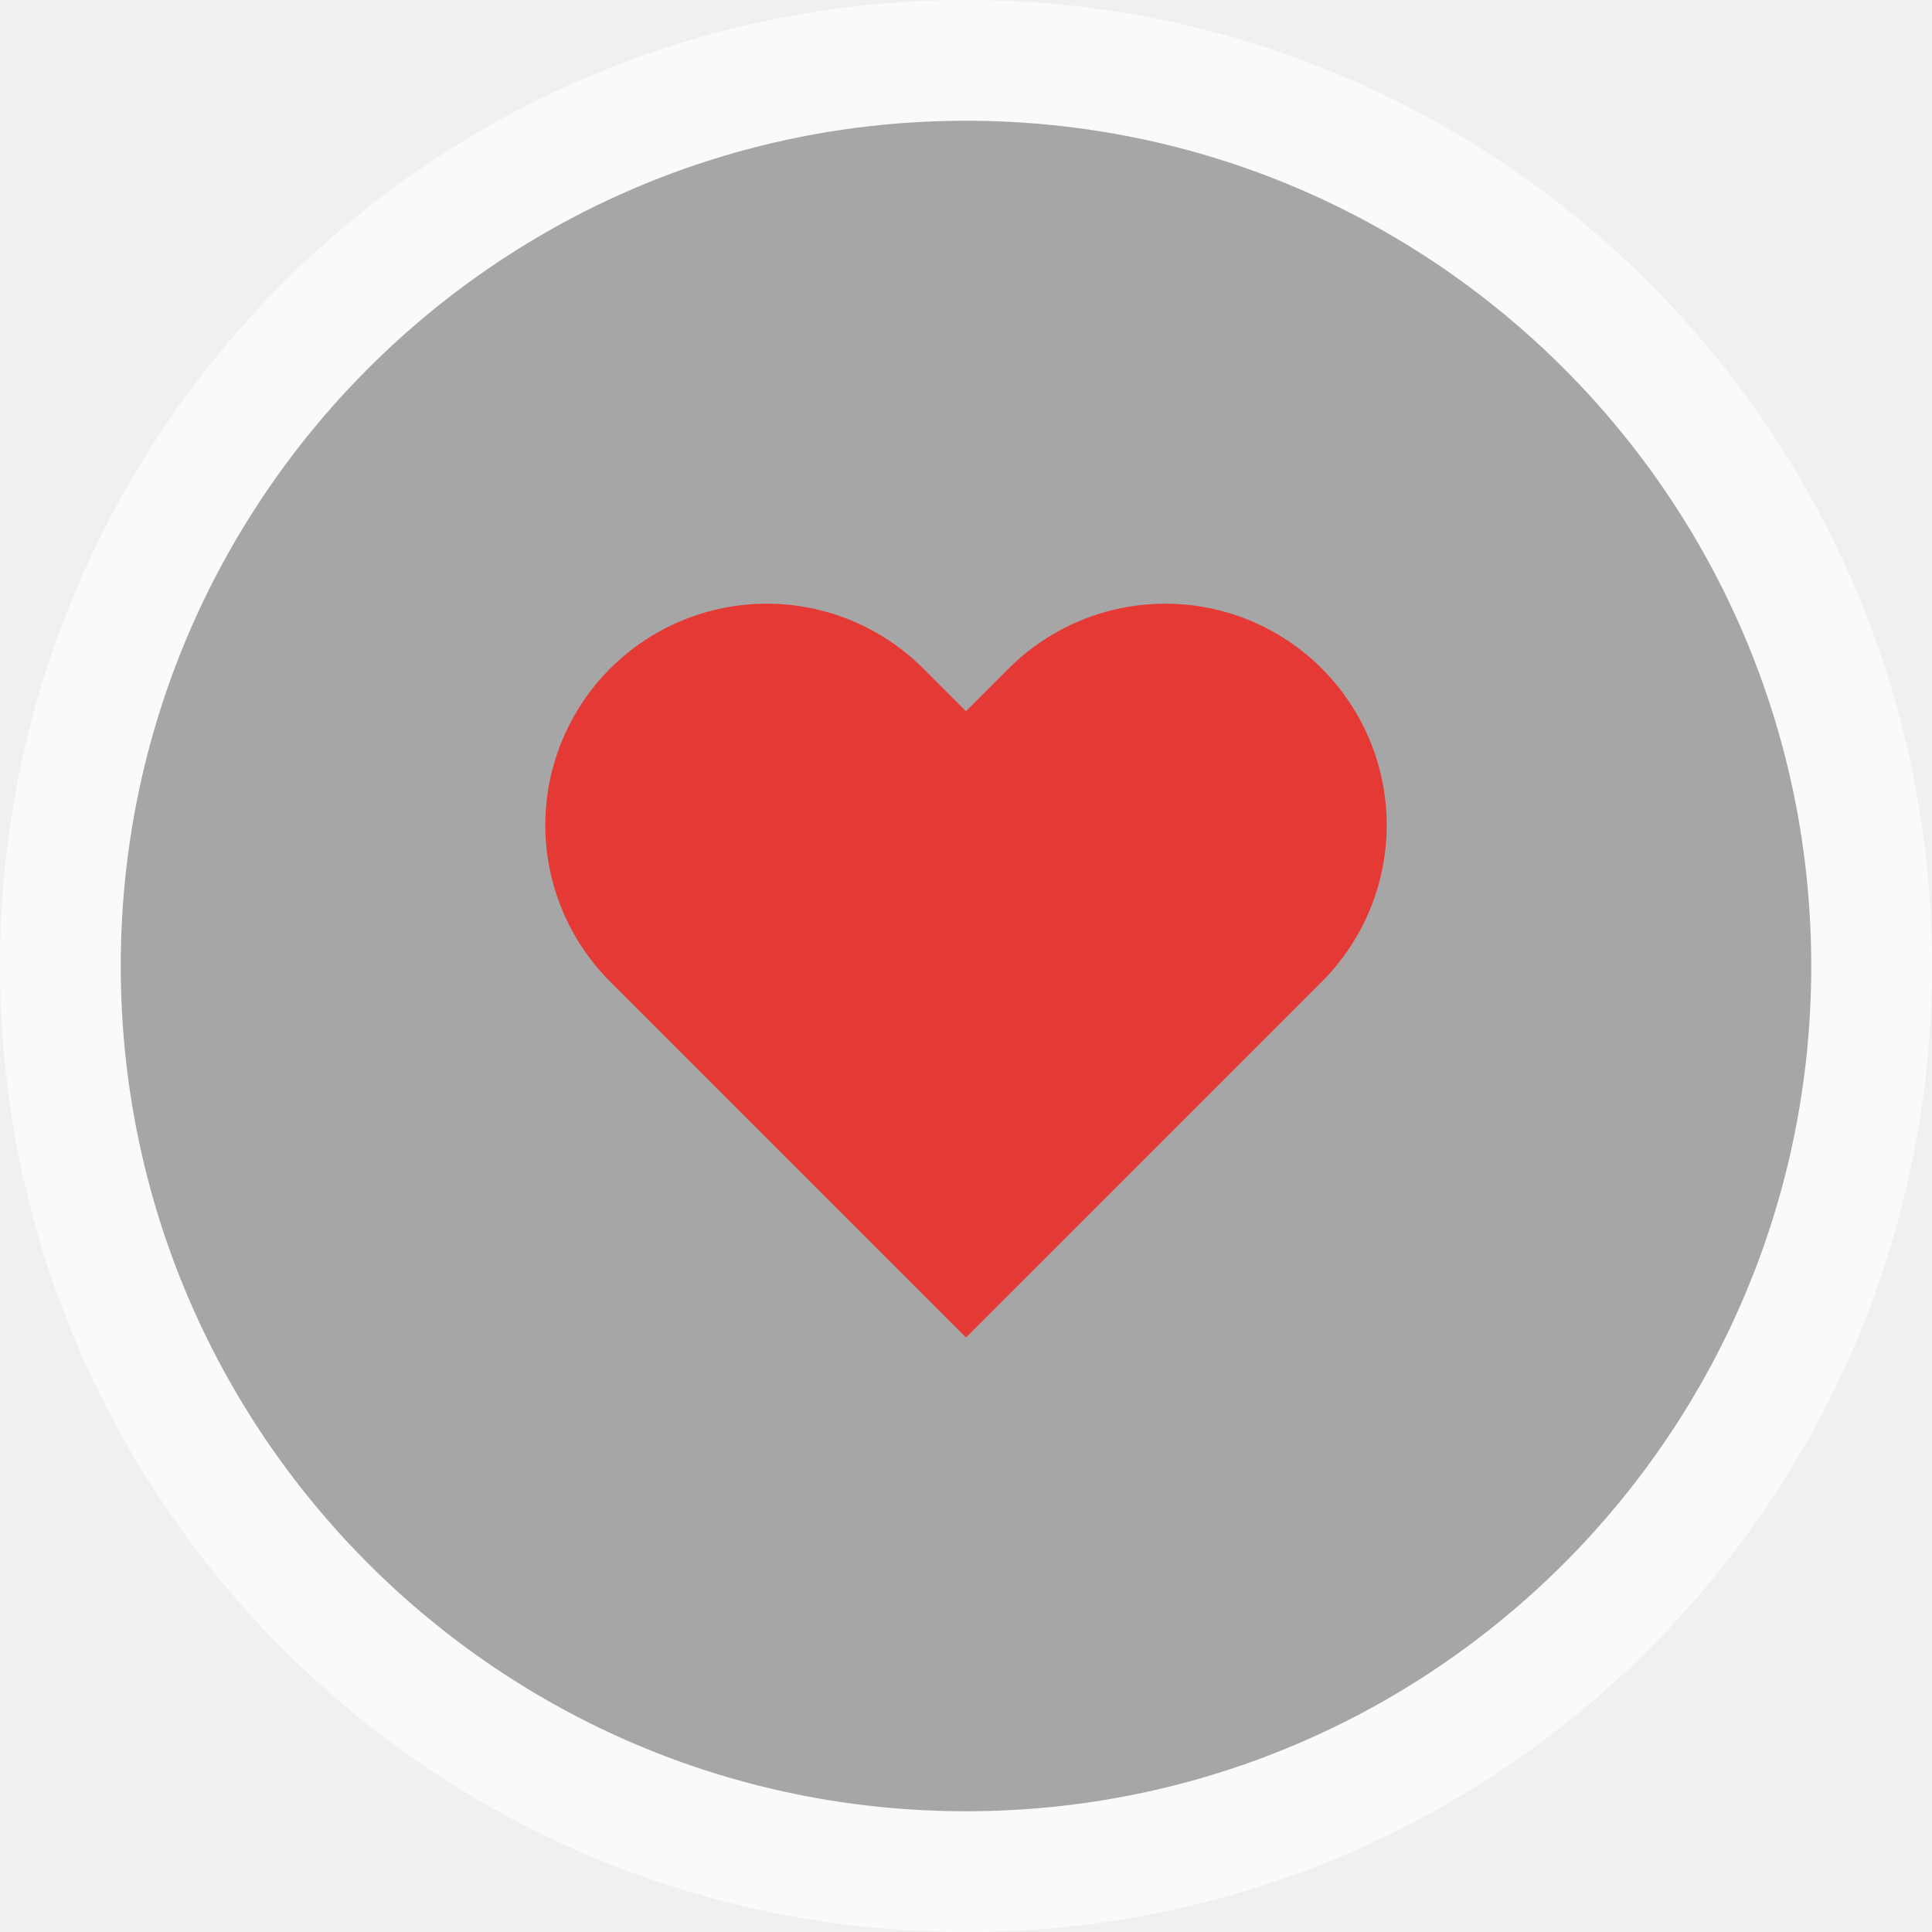
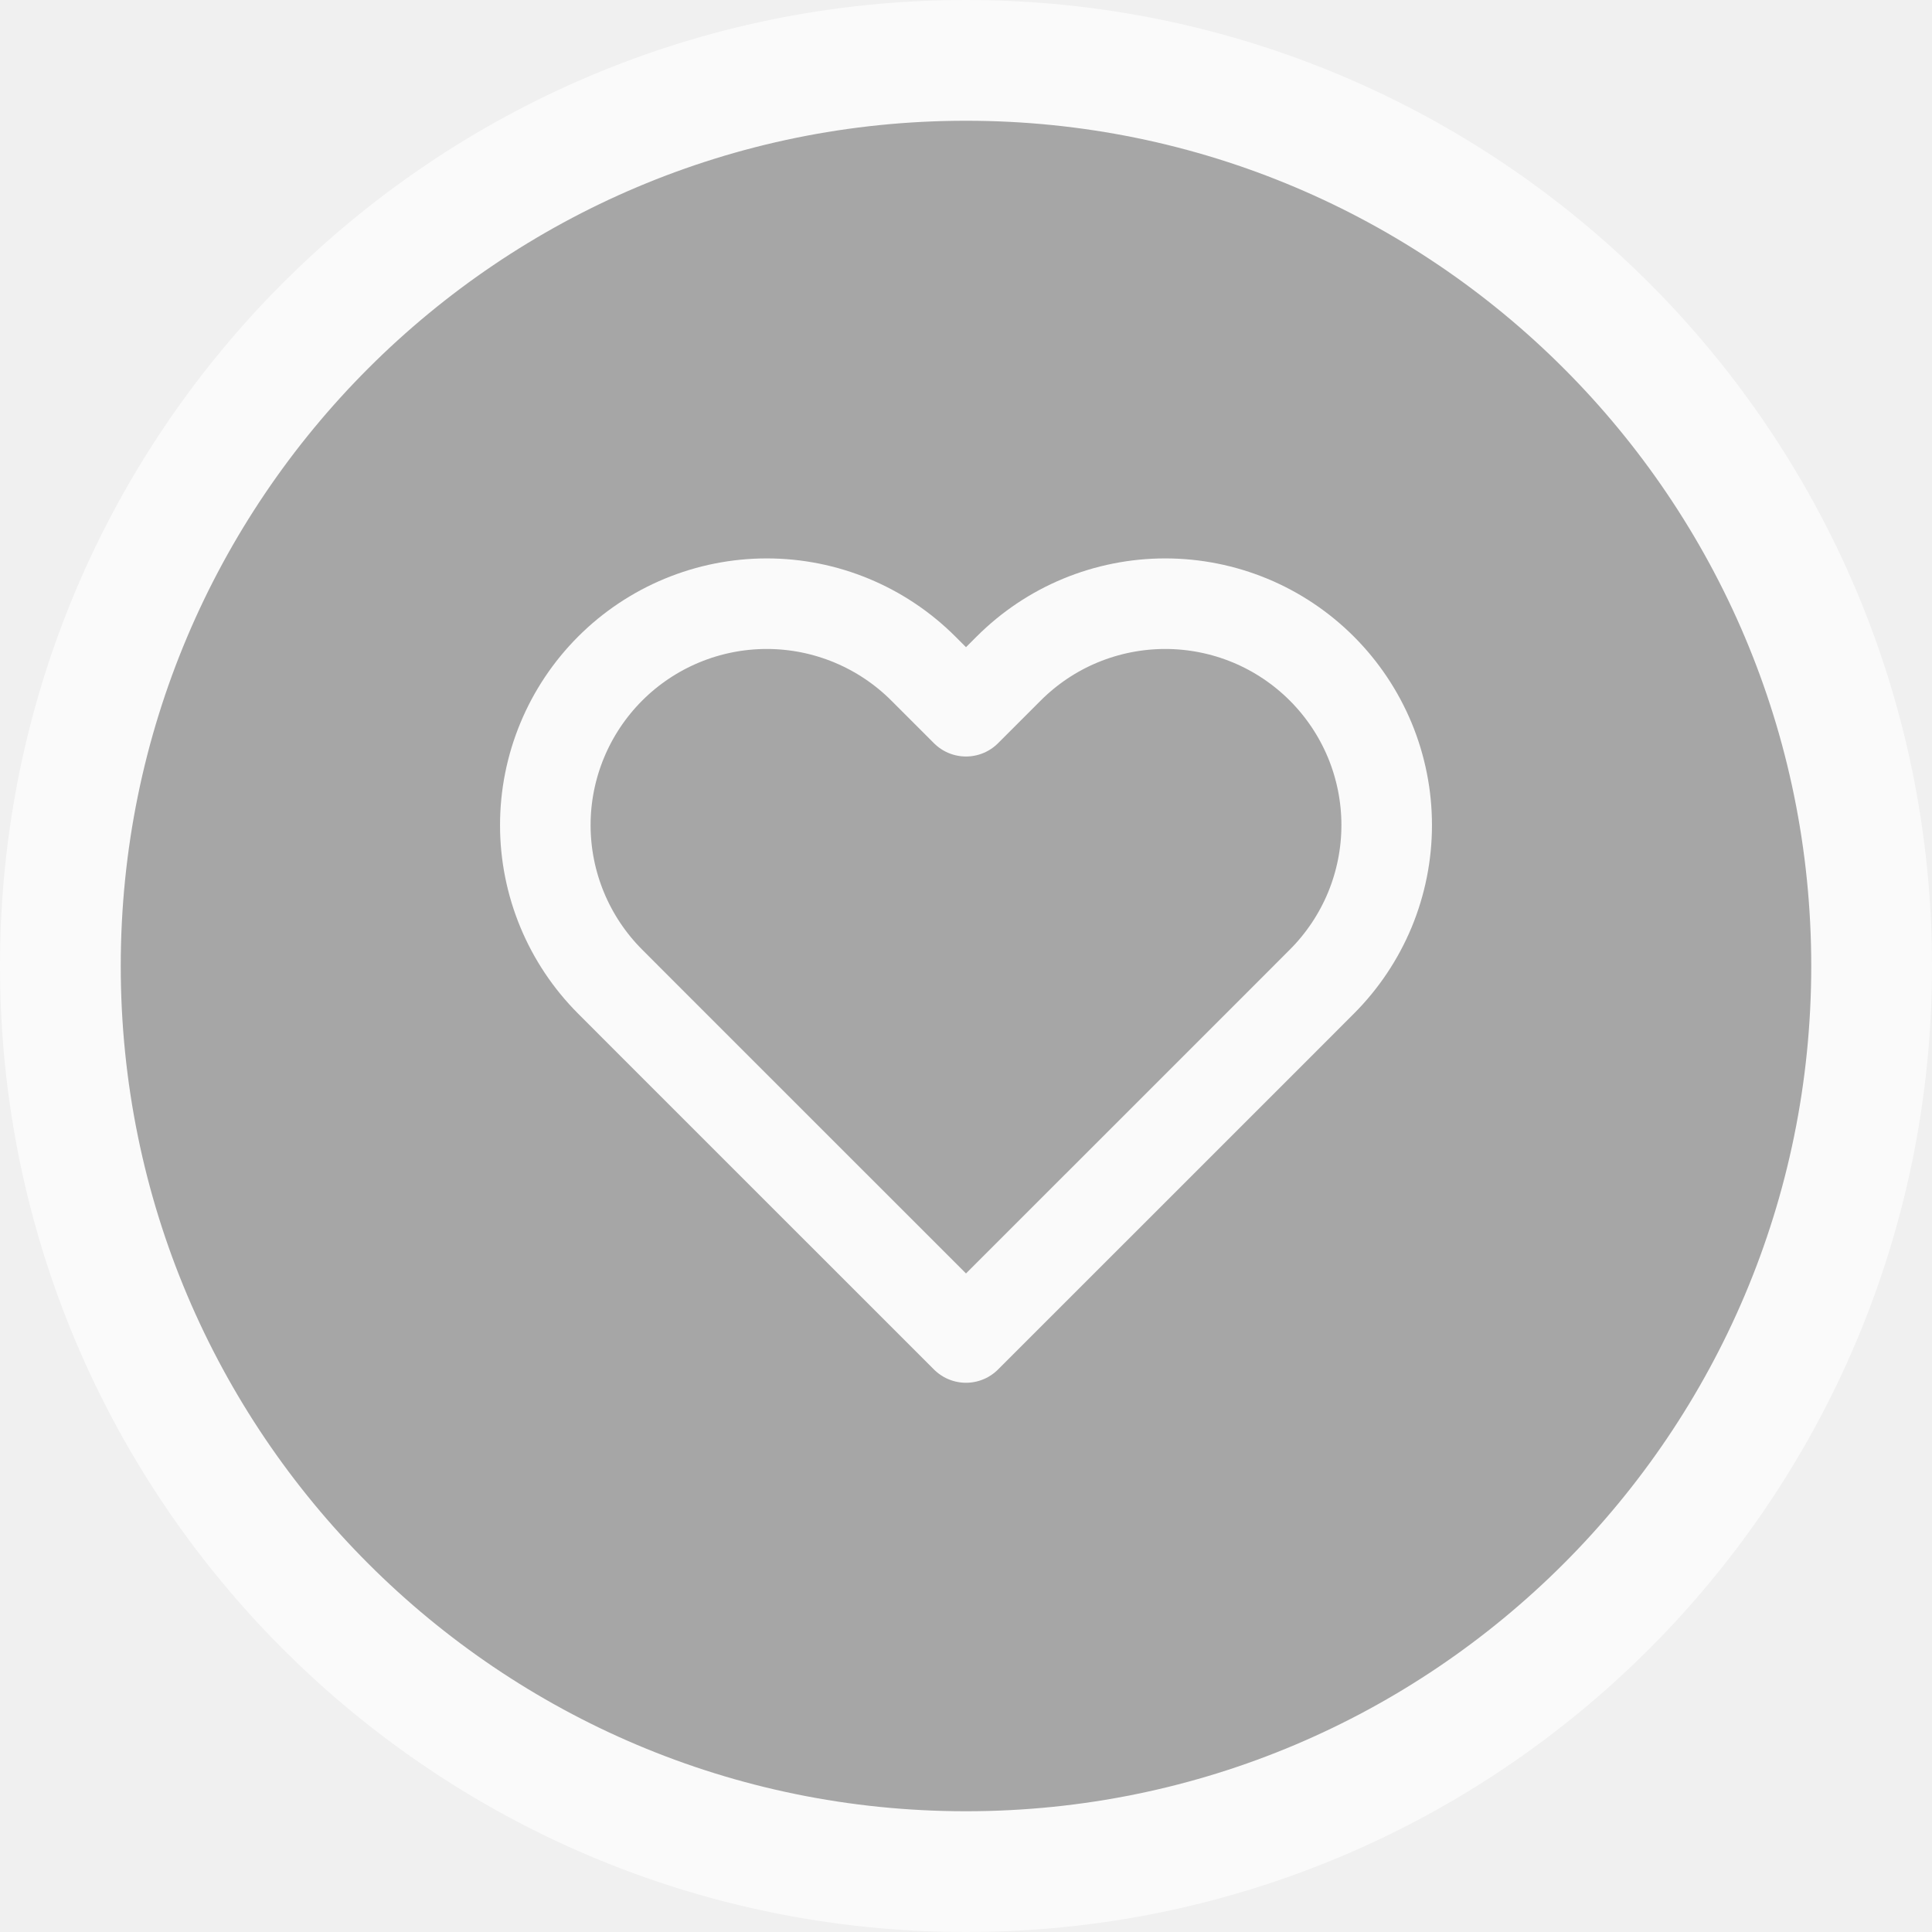
<svg xmlns="http://www.w3.org/2000/svg" width="32" height="32" viewBox="0 0 32 32" fill="none">
  <rect x="1" y="1" width="30" height="30" rx="15" fill="#757575" fill-opacity="0.6" />
  <rect x="1" y="1" width="30" height="30" rx="15" stroke="#FAFAFA" stroke-width="2" />
-   <path d="M21.893 11.073C21.553 10.733 21.148 10.463 20.704 10.278C20.259 10.094 19.782 9.999 19.3 9.999C18.818 9.999 18.341 10.094 17.896 10.278C17.451 10.463 17.047 10.733 16.707 11.073L16 11.78L15.293 11.073C14.605 10.386 13.673 9.999 12.7 9.999C11.727 9.999 10.794 10.386 10.107 11.073C9.419 11.761 9.032 12.694 9.032 13.667C9.032 14.639 9.419 15.572 10.107 16.26L10.813 16.967L16 22.153L21.187 16.967L21.893 16.26C22.234 15.919 22.504 15.515 22.689 15.07C22.873 14.625 22.968 14.148 22.968 13.667C22.968 13.185 22.873 12.708 22.689 12.263C22.504 11.818 22.234 11.414 21.893 11.073Z" fill="#E53935" />
+   <g clip-path="url(#clip0_10_1476)">
+     <path d="M21.893 11.073C21.553 10.733 21.148 10.462 20.704 10.278C20.259 10.094 19.782 9.999 19.3 9.999C18.818 9.999 18.341 10.094 17.896 10.278C17.451 10.462 17.047 10.733 16.707 11.073L16 11.78L15.293 11.073C14.605 10.386 13.673 9.999 12.7 9.999C11.727 9.999 10.794 10.386 10.107 11.073C9.419 11.761 9.032 12.694 9.032 13.667C9.032 14.639 9.419 15.572 10.107 16.26L10.813 16.967L16 22.153L21.187 16.967L21.893 16.26C22.234 15.919 22.504 15.515 22.689 15.07C22.873 14.625 22.968 14.148 22.968 13.667C22.968 13.185 22.873 12.708 22.689 12.263C22.504 11.818 22.234 11.414 21.893 11.073V11.073Z" stroke="#FAFAFA" stroke-width="1.5" stroke-linecap="round" stroke-linejoin="round" />
+   </g>
+   <defs>
+     <clipPath id="clip0_10_1476">
+       <rect width="16" height="16" fill="white" transform="translate(8 8)" />
+     </clipPath>
+   </defs>
</svg>
